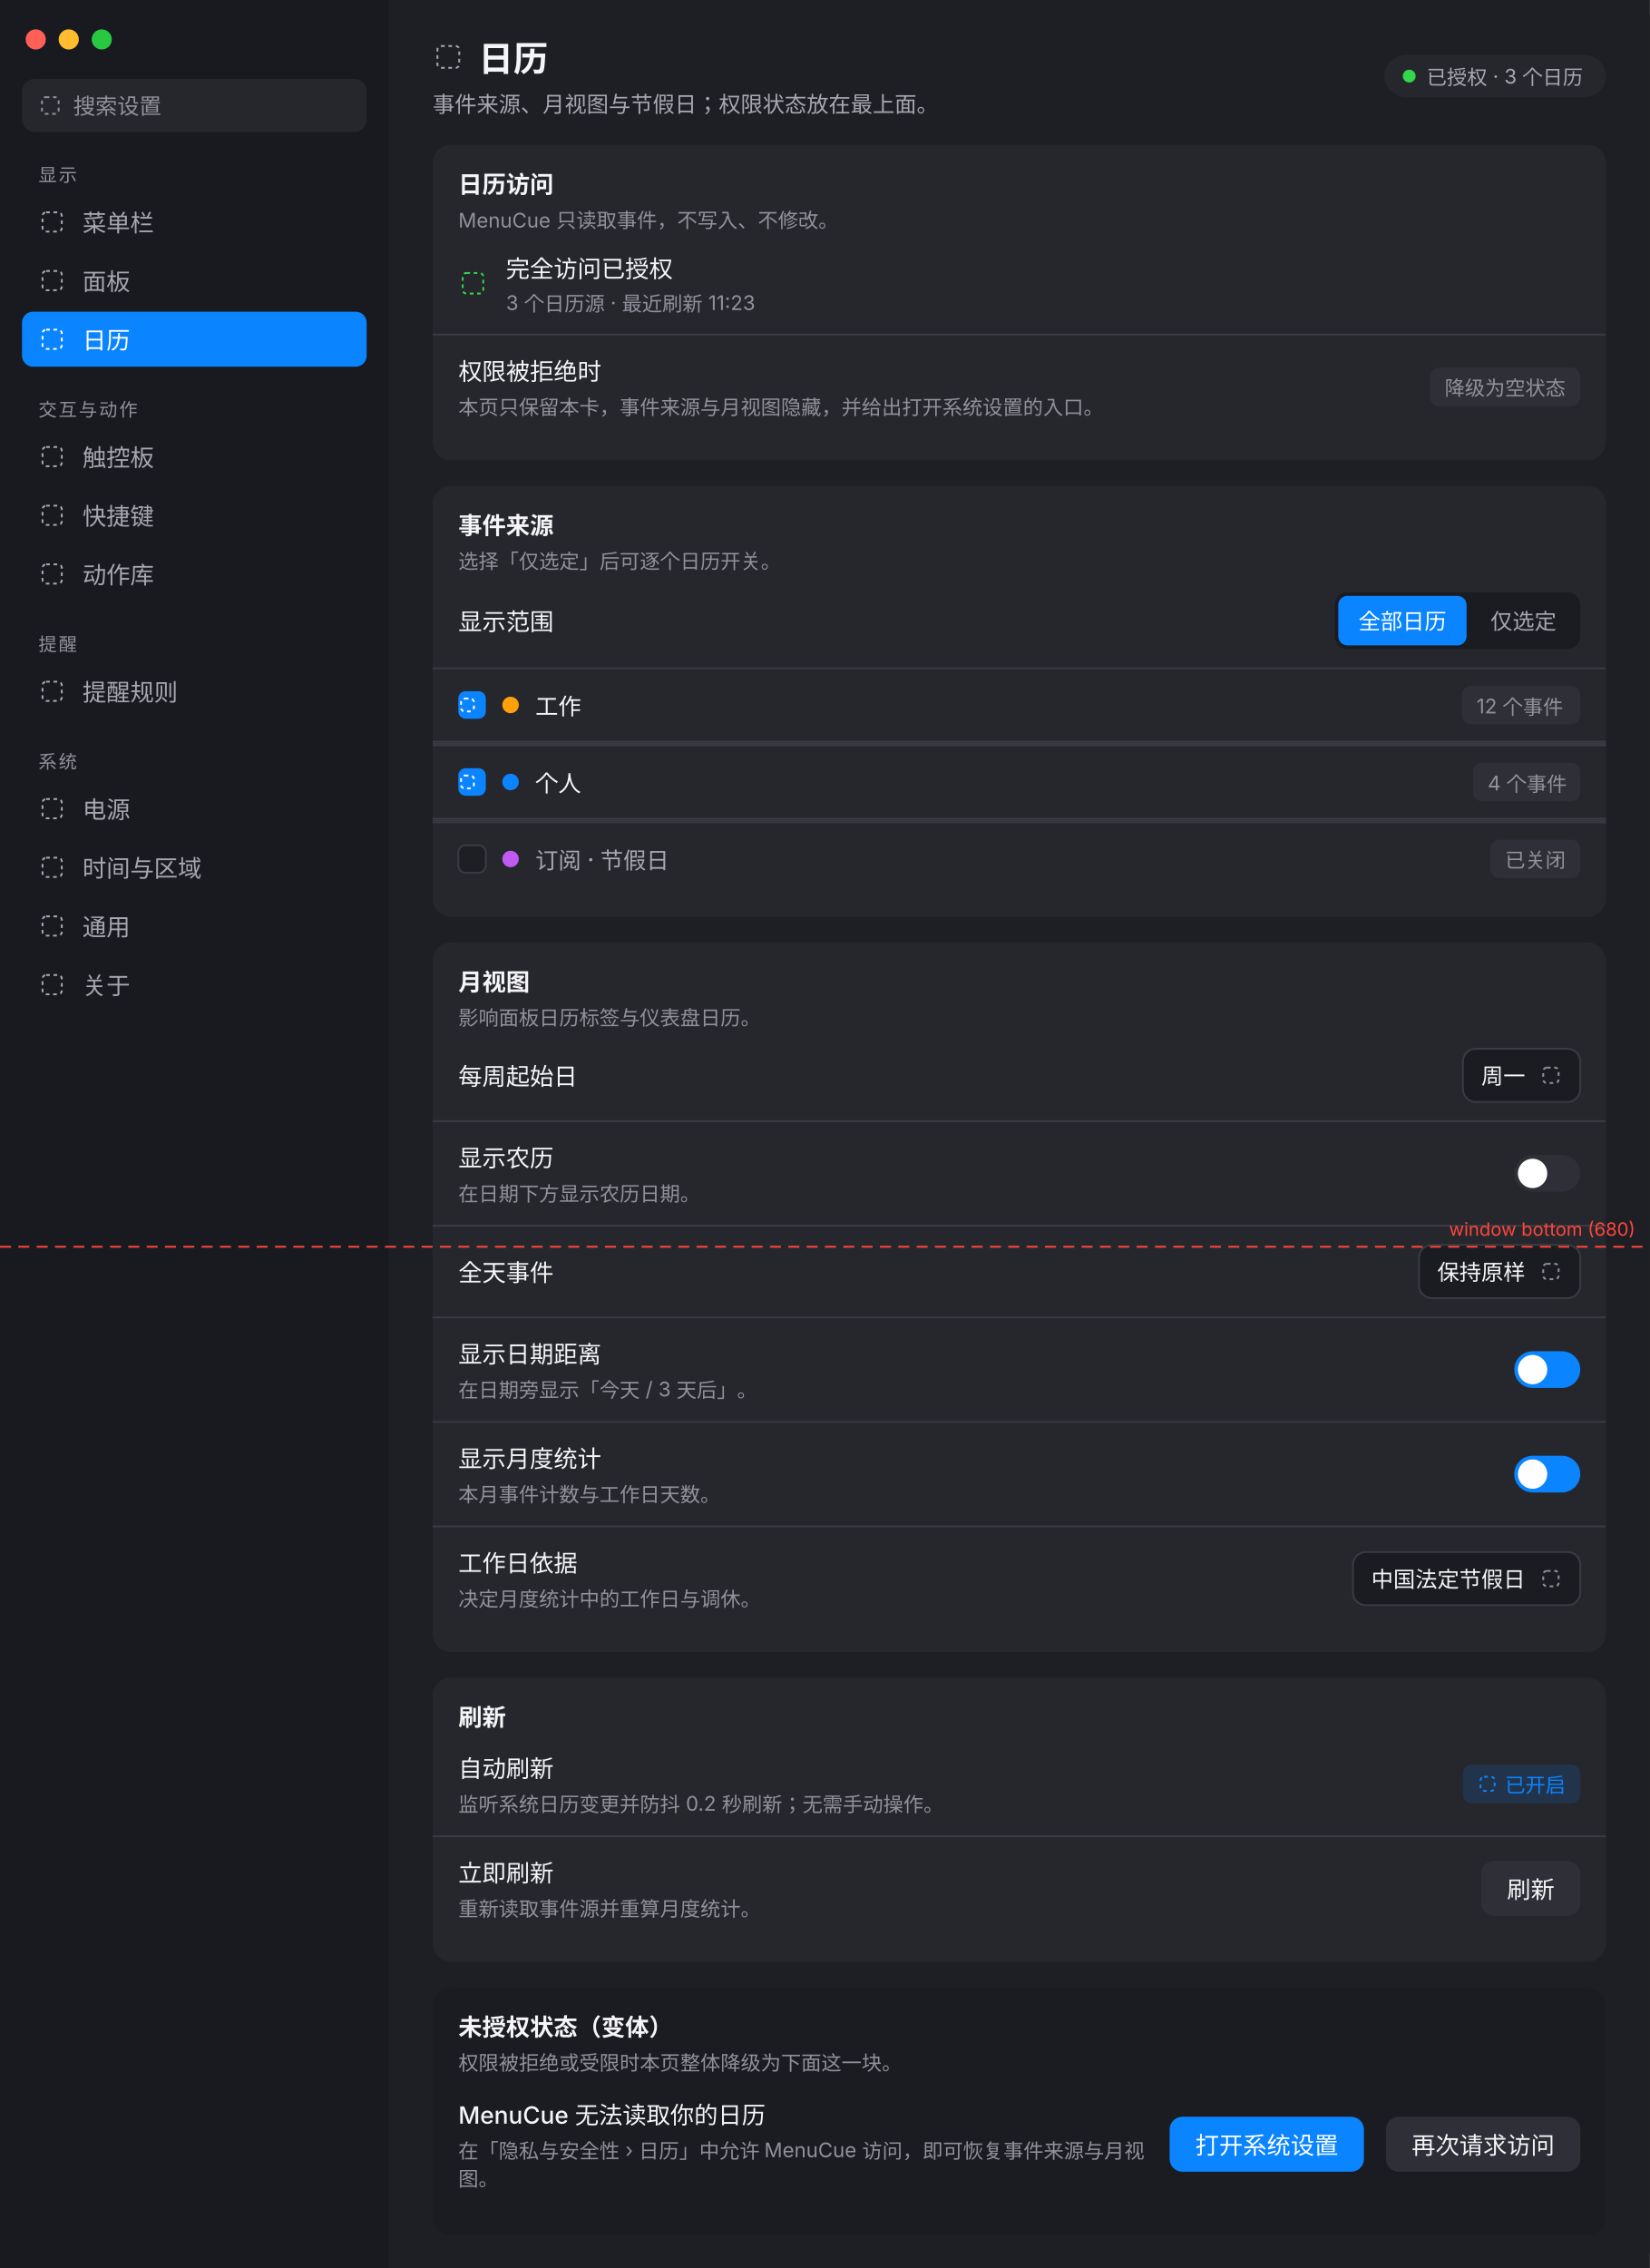
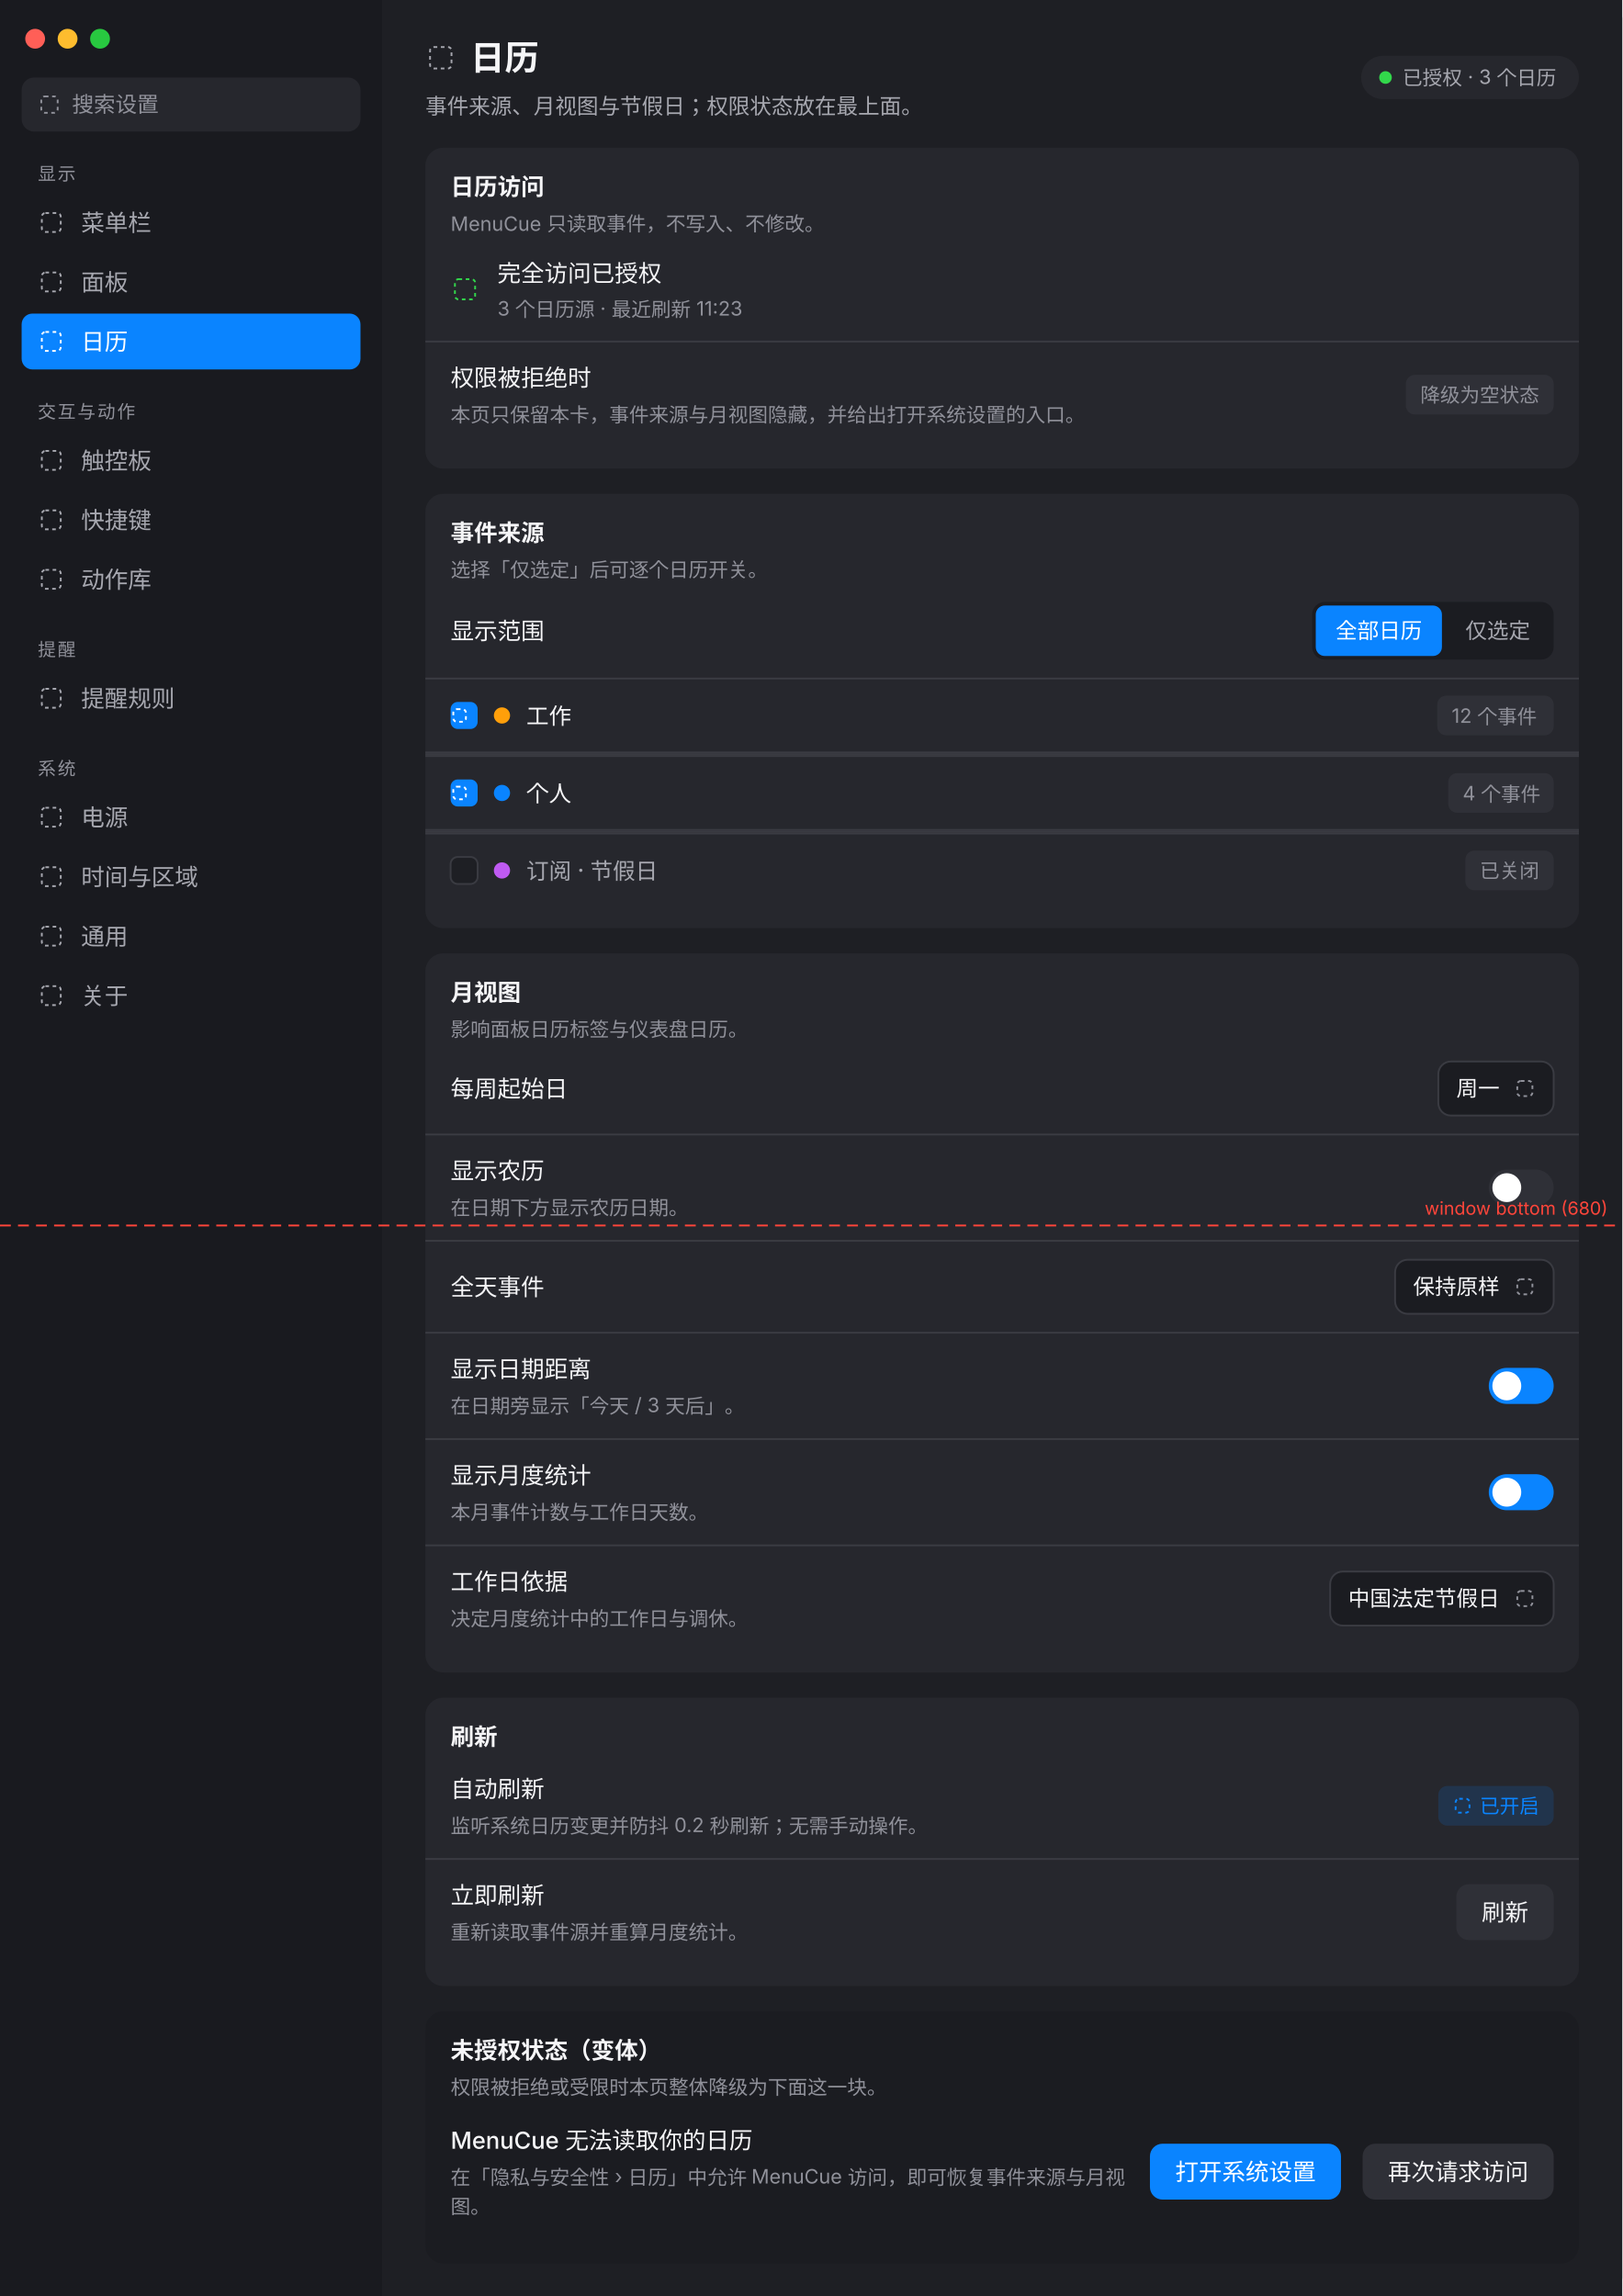
- <svg xmlns="http://www.w3.org/2000/svg" width="900" height="1237" viewBox="0 0 900 1237">
-   <rect width="900" height="1237" fill="#1E1F24" />
-   <rect x="0.0" y="0.0" width="900.0" height="1237.0" rx="10" fill="#1E1F24" />
-   <rect x="0.0" y="0.0" width="212.0" height="1237.0" rx="0" fill="#191A1F" />
+ <svg xmlns="http://www.w3.org/2000/svg" width="900" height="1274" viewBox="0 0 900 1274">
+   <rect width="900" height="1274" fill="#1E1F24" />
+   <rect x="0.0" y="0.0" width="900.0" height="1274.0" rx="10" fill="#1E1F24" />
+   <rect x="0.0" y="0.0" width="212.0" height="1274.0" rx="0" fill="#191A1F" />
  <ellipse cx="19.5" cy="21.5" rx="5.5" ry="5.5" fill="#FF5F57" />
  <ellipse cx="37.5" cy="21.5" rx="5.5" ry="5.5" fill="#FEBC2E" />
  <ellipse cx="55.5" cy="21.5" rx="5.5" ry="5.5" fill="#28C840" />
-   <rect x="12.0" y="43.0" width="188.0" height="29.0" rx="7" fill="#26272D" />
-   <rect x="22.9" y="53.0" width="9.1" height="9.1" rx="2" fill="none" stroke="#90919A" stroke-width="1" stroke-dasharray="2 2" />
+   <rect x="12.0" y="43.0" width="188.0" height="30.0" rx="7" fill="#26272D" />
+   <rect x="22.9" y="53.5" width="9.1" height="9.1" rx="2" fill="none" stroke="#90919A" stroke-width="1" stroke-dasharray="2 2" />
  <text x="40.0" y="62.2" font-family="Inter" font-size="12" font-weight="normal" letter-spacing="0" fill="#90919A">搜索设置</text>
-   <text x="21.0" y="99.0" font-family="Inter" font-size="10" font-weight="normal" letter-spacing="1" fill="#90919A">显示</text>
-   <rect x="23.2" y="115.8" width="10.5" height="10.5" rx="2" fill="none" stroke="#A6A7AF" stroke-width="1" stroke-dasharray="2 2" />
-   <text x="45.0" y="126.3" font-family="Inter" font-size="13" font-weight="normal" letter-spacing="0" fill="#A6A7AF">菜单栏</text>
-   <rect x="23.2" y="147.8" width="10.5" height="10.5" rx="2" fill="none" stroke="#A6A7AF" stroke-width="1" stroke-dasharray="2 2" />
-   <text x="45.0" y="158.3" font-family="Inter" font-size="13" font-weight="normal" letter-spacing="0" fill="#A6A7AF">面板</text>
-   <rect x="12.0" y="170.0" width="188.0" height="30.0" rx="6" fill="#0A84FF" />
-   <rect x="23.2" y="179.8" width="10.5" height="10.5" rx="2" fill="none" stroke="#FFFFFF" stroke-width="1" stroke-dasharray="2 2" />
-   <text x="45.0" y="190.3" font-family="Inter" font-size="13" font-weight="normal" letter-spacing="0" fill="#FFFFFF">日历</text>
-   <text x="21.0" y="227.0" font-family="Inter" font-size="10" font-weight="normal" letter-spacing="1" fill="#90919A">交互与动作</text>
-   <rect x="23.2" y="243.8" width="10.5" height="10.5" rx="2" fill="none" stroke="#A6A7AF" stroke-width="1" stroke-dasharray="2 2" />
-   <text x="45.0" y="254.3" font-family="Inter" font-size="13" font-weight="normal" letter-spacing="0" fill="#A6A7AF">触控板</text>
-   <rect x="23.2" y="275.8" width="10.5" height="10.5" rx="2" fill="none" stroke="#A6A7AF" stroke-width="1" stroke-dasharray="2 2" />
-   <text x="45.0" y="286.3" font-family="Inter" font-size="13" font-weight="normal" letter-spacing="0" fill="#A6A7AF">快捷键</text>
-   <rect x="23.2" y="307.8" width="10.5" height="10.5" rx="2" fill="none" stroke="#A6A7AF" stroke-width="1" stroke-dasharray="2 2" />
-   <text x="45.0" y="318.3" font-family="Inter" font-size="13" font-weight="normal" letter-spacing="0" fill="#A6A7AF">动作库</text>
-   <text x="21.0" y="355.0" font-family="Inter" font-size="10" font-weight="normal" letter-spacing="1" fill="#90919A">提醒</text>
-   <rect x="23.2" y="371.8" width="10.5" height="10.5" rx="2" fill="none" stroke="#A6A7AF" stroke-width="1" stroke-dasharray="2 2" />
-   <text x="45.0" y="382.3" font-family="Inter" font-size="13" font-weight="normal" letter-spacing="0" fill="#A6A7AF">提醒规则</text>
-   <text x="21.0" y="419.0" font-family="Inter" font-size="10" font-weight="normal" letter-spacing="1" fill="#90919A">系统</text>
-   <rect x="23.2" y="435.8" width="10.5" height="10.5" rx="2" fill="none" stroke="#A6A7AF" stroke-width="1" stroke-dasharray="2 2" />
-   <text x="45.0" y="446.3" font-family="Inter" font-size="13" font-weight="normal" letter-spacing="0" fill="#A6A7AF">电源</text>
-   <rect x="23.2" y="467.8" width="10.5" height="10.5" rx="2" fill="none" stroke="#A6A7AF" stroke-width="1" stroke-dasharray="2 2" />
-   <text x="45.0" y="478.3" font-family="Inter" font-size="13" font-weight="normal" letter-spacing="0" fill="#A6A7AF">时间与区域</text>
-   <rect x="23.2" y="499.8" width="10.5" height="10.5" rx="2" fill="none" stroke="#A6A7AF" stroke-width="1" stroke-dasharray="2 2" />
-   <text x="45.0" y="510.3" font-family="Inter" font-size="13" font-weight="normal" letter-spacing="0" fill="#A6A7AF">通用</text>
-   <rect x="23.2" y="531.8" width="10.5" height="10.5" rx="2" fill="none" stroke="#A6A7AF" stroke-width="1" stroke-dasharray="2 2" />
-   <text x="45.0" y="542.3" font-family="Inter" font-size="13" font-weight="normal" letter-spacing="0" fill="#A6A7AF">关于</text>
-   <rect x="238.6" y="25.1" width="11.9" height="11.9" rx="2" fill="none" stroke="#A6A7AF" stroke-width="1" stroke-dasharray="2 2" />
+   <text x="21.0" y="100.0" font-family="Inter" font-size="10" font-weight="normal" letter-spacing="1" fill="#90919A">显示</text>
+   <rect x="23.2" y="118.2" width="10.5" height="10.5" rx="2" fill="none" stroke="#A6A7AF" stroke-width="1" stroke-dasharray="2 2" />
+   <text x="45.0" y="128.3" font-family="Inter" font-size="13" font-weight="normal" letter-spacing="0" fill="#A6A7AF">菜单栏</text>
+   <rect x="23.2" y="151.2" width="10.5" height="10.5" rx="2" fill="none" stroke="#A6A7AF" stroke-width="1" stroke-dasharray="2 2" />
+   <text x="45.0" y="161.3" font-family="Inter" font-size="13" font-weight="normal" letter-spacing="0" fill="#A6A7AF">面板</text>
+   <rect x="12.0" y="174.0" width="188.0" height="31.0" rx="6" fill="#0A84FF" />
+   <rect x="23.2" y="184.2" width="10.5" height="10.5" rx="2" fill="none" stroke="#FFFFFF" stroke-width="1" stroke-dasharray="2 2" />
+   <text x="45.0" y="194.3" font-family="Inter" font-size="13" font-weight="normal" letter-spacing="0" fill="#FFFFFF">日历</text>
+   <text x="21.0" y="232.0" font-family="Inter" font-size="10" font-weight="normal" letter-spacing="1" fill="#90919A">交互与动作</text>
+   <rect x="23.2" y="250.2" width="10.5" height="10.5" rx="2" fill="none" stroke="#A6A7AF" stroke-width="1" stroke-dasharray="2 2" />
+   <text x="45.0" y="260.3" font-family="Inter" font-size="13" font-weight="normal" letter-spacing="0" fill="#A6A7AF">触控板</text>
+   <rect x="23.2" y="283.2" width="10.5" height="10.5" rx="2" fill="none" stroke="#A6A7AF" stroke-width="1" stroke-dasharray="2 2" />
+   <text x="45.0" y="293.3" font-family="Inter" font-size="13" font-weight="normal" letter-spacing="0" fill="#A6A7AF">快捷键</text>
+   <rect x="23.2" y="316.2" width="10.5" height="10.5" rx="2" fill="none" stroke="#A6A7AF" stroke-width="1" stroke-dasharray="2 2" />
+   <text x="45.0" y="326.3" font-family="Inter" font-size="13" font-weight="normal" letter-spacing="0" fill="#A6A7AF">动作库</text>
+   <text x="21.0" y="364.0" font-family="Inter" font-size="10" font-weight="normal" letter-spacing="1" fill="#90919A">提醒</text>
+   <rect x="23.2" y="382.2" width="10.5" height="10.5" rx="2" fill="none" stroke="#A6A7AF" stroke-width="1" stroke-dasharray="2 2" />
+   <text x="45.0" y="392.3" font-family="Inter" font-size="13" font-weight="normal" letter-spacing="0" fill="#A6A7AF">提醒规则</text>
+   <text x="21.0" y="430.0" font-family="Inter" font-size="10" font-weight="normal" letter-spacing="1" fill="#90919A">系统</text>
+   <rect x="23.2" y="448.2" width="10.5" height="10.5" rx="2" fill="none" stroke="#A6A7AF" stroke-width="1" stroke-dasharray="2 2" />
+   <text x="45.0" y="458.3" font-family="Inter" font-size="13" font-weight="normal" letter-spacing="0" fill="#A6A7AF">电源</text>
+   <rect x="23.2" y="481.2" width="10.5" height="10.5" rx="2" fill="none" stroke="#A6A7AF" stroke-width="1" stroke-dasharray="2 2" />
+   <text x="45.0" y="491.3" font-family="Inter" font-size="13" font-weight="normal" letter-spacing="0" fill="#A6A7AF">时间与区域</text>
+   <rect x="23.2" y="514.2" width="10.5" height="10.5" rx="2" fill="none" stroke="#A6A7AF" stroke-width="1" stroke-dasharray="2 2" />
+   <text x="45.0" y="524.3" font-family="Inter" font-size="13" font-weight="normal" letter-spacing="0" fill="#A6A7AF">通用</text>
+   <rect x="23.2" y="547.2" width="10.5" height="10.5" rx="2" fill="none" stroke="#A6A7AF" stroke-width="1" stroke-dasharray="2 2" />
+   <text x="45.0" y="557.3" font-family="Inter" font-size="13" font-weight="normal" letter-spacing="0" fill="#A6A7AF">关于</text>
+   <rect x="238.6" y="26.1" width="11.9" height="11.9" rx="2" fill="none" stroke="#A6A7AF" stroke-width="1" stroke-dasharray="2 2" />
  <text x="261.0" y="38.9" font-family="Inter" font-size="19" font-weight="600" letter-spacing="0" fill="#F5F5F7">日历</text>
-   <text x="236.0" y="61.2" font-family="Inter" font-size="12" font-weight="normal" letter-spacing="0" fill="#A6A7AF">事件来源、月视图与节假日；权限状态放在最上面。</text>
-   <rect x="755.2" y="30.0" width="120.8" height="23.0" rx="12" fill="#26272D" />
-   <ellipse cx="768.7" cy="41.5" rx="3.5" ry="3.5" fill="#32D74B" />
-   <text x="778.2" y="46.1" font-family="Inter" font-size="11" font-weight="normal" letter-spacing="0" fill="#A6A7AF">已授权 · 3 个日历</text>
-   <rect x="236.0" y="79.0" width="640.0" height="172.0" rx="10" fill="#26272D" />
-   <text x="250.0" y="105.3" font-family="Inter" font-size="13" font-weight="600" letter-spacing="0" fill="#F5F5F7">日历访问</text>
-   <text x="250.0" y="124.1" font-family="Inter" font-size="11" font-weight="normal" letter-spacing="0" fill="#90919A">MenuCue 只读取事件，不写入、不修改。</text>
-   <rect x="252.4" y="148.9" width="11.2" height="11.2" rx="2" fill="none" stroke="#32D74B" stroke-width="1" stroke-dasharray="2 2" />
-   <text x="276.0" y="151.3" font-family="Inter" font-size="13" font-weight="500" letter-spacing="0" fill="#F5F5F7">完全访问已授权</text>
-   <text x="276.0" y="169.1" font-family="Inter" font-size="11" font-weight="d" letter-spacing="0" fill="#90919A">3 个日历源 · 最近刷新 11:23</text>
-   <rect x="236.0" y="182.0" width="640.0" height="1.0" rx="0" fill="#3A3B42" />
-   <text x="250.0" y="207.3" font-family="Inter" font-size="13" font-weight="500" letter-spacing="0" fill="#F5F5F7">权限被拒绝时</text>
-   <text x="250.0" y="226.1" font-family="Inter" font-size="11" font-weight="normal" letter-spacing="0" fill="#90919A">本页只保留本卡，事件来源与月视图隐藏，并给出打开系统设置的入口。</text>
-   <rect x="780.0" y="200.5" width="82.0" height="21.0" rx="5" fill="#2F3037" />
-   <text x="788.0" y="215.6" font-family="Inter" font-size="11" font-weight="t" letter-spacing="0" fill="#90919A">降级为空状态</text>
-   <rect x="236.0" y="265.0" width="640.0" height="235.0" rx="10" fill="#26272D" />
-   <text x="250.0" y="291.3" font-family="Inter" font-size="13" font-weight="600" letter-spacing="0" fill="#F5F5F7">事件来源</text>
-   <text x="250.0" y="310.1" font-family="Inter" font-size="11" font-weight="normal" letter-spacing="0" fill="#90919A">选择「仅选定」后可逐个日历开关。</text>
-   <text x="250.0" y="343.8" font-family="Inter" font-size="13" font-weight="500" letter-spacing="0" fill="#F5F5F7">显示范围</text>
-   <rect x="728.0" y="323.0" width="134.0" height="31.0" rx="7" fill="#1B1C21" />
-   <rect x="730.0" y="325.0" width="70.0" height="27.0" rx="5" fill="#0A84FF" />
-   <text x="741.0" y="343.2" font-family="Inter" font-size="12" font-weight="l" letter-spacing="0" fill="#FFFFFF">全部日历</text>
-   <text x="813.0" y="343.2" font-family="Inter" font-size="12" font-weight="l" letter-spacing="0" fill="#A6A7AF">仅选定</text>
-   <rect x="236.0" y="364.0" width="640.0" height="1.0" rx="0" fill="#3A3B42" />
-   <rect x="250.0" y="377.0" width="15.0" height="15.0" rx="4" fill="#0A84FF" />
-   <rect x="251.5" y="381.0" width="7.0" height="7.0" rx="2" fill="none" stroke="#FFFFFF" stroke-width="1" stroke-dasharray="2 2" />
-   <ellipse cx="278.5" cy="384.5" rx="4.5" ry="4.5" fill="#FF9F0A" />
-   <text x="292.0" y="389.8" font-family="Inter" font-size="12.5" font-weight="500" letter-spacing="0" fill="#F5F5F7">工作</text>
-   <rect x="797.4" y="374.0" width="64.6" height="21.0" rx="5" fill="#2F3037" />
-   <text x="805.4" y="389.1" font-family="Inter" font-size="11" font-weight="t" letter-spacing="0" fill="#90919A">12 个事件</text>
-   <rect x="236.0" y="404.0" width="640.0" height="1.0" rx="0" fill="#3A3B42" />
-   <rect x="236.0" y="405.0" width="640.0" height="1.0" rx="0" fill="#3A3B42" />
-   <rect x="236.0" y="406.0" width="640.0" height="1.0" rx="0" fill="#3A3B42" />
-   <rect x="250.0" y="419.0" width="15.0" height="15.0" rx="4" fill="#0A84FF" />
-   <rect x="251.5" y="423.0" width="7.0" height="7.0" rx="2" fill="none" stroke="#FFFFFF" stroke-width="1" stroke-dasharray="2 2" />
-   <ellipse cx="278.5" cy="426.5" rx="4.5" ry="4.5" fill="#0A84FF" />
-   <text x="292.0" y="431.8" font-family="Inter" font-size="12.5" font-weight="500" letter-spacing="0" fill="#F5F5F7">个人</text>
-   <rect x="803.5" y="416.0" width="58.5" height="21.0" rx="5" fill="#2F3037" />
-   <text x="811.5" y="431.1" font-family="Inter" font-size="11" font-weight="t" letter-spacing="0" fill="#90919A">4 个事件</text>
-   <rect x="236.0" y="446.0" width="640.0" height="1.0" rx="0" fill="#3A3B42" />
-   <rect x="236.0" y="447.0" width="640.0" height="1.0" rx="0" fill="#3A3B42" />
-   <rect x="236.0" y="448.0" width="640.0" height="1.0" rx="0" fill="#3A3B42" />
-   <rect x="250.0" y="461.0" width="15.0" height="15.0" rx="4" fill="#1E1F24" />
-   <rect x="250.0" y="461.0" width="15.0" height="15.0" rx="4" fill="none" stroke="#3A3B42" stroke-width="1" />
-   <ellipse cx="278.5" cy="468.5" rx="4.5" ry="4.5" fill="#BF5AF2" />
-   <text x="292.0" y="473.8" font-family="Inter" font-size="12.5" font-weight="500" letter-spacing="0" fill="#A6A7AF">订阅 · 节假日</text>
-   <rect x="813.0" y="458.0" width="49.0" height="21.0" rx="5" fill="#2F3037" />
-   <text x="821.0" y="473.1" font-family="Inter" font-size="11" font-weight="t" letter-spacing="0" fill="#90919A">已关闭</text>
-   <rect x="236.0" y="514.0" width="640.0" height="387.0" rx="10" fill="#26272D" />
-   <text x="250.0" y="540.3" font-family="Inter" font-size="13" font-weight="600" letter-spacing="0" fill="#F5F5F7">月视图</text>
-   <text x="250.0" y="559.1" font-family="Inter" font-size="11" font-weight="normal" letter-spacing="0" fill="#90919A">影响面板日历标签与仪表盘日历。</text>
-   <text x="250.0" y="591.8" font-family="Inter" font-size="13" font-weight="500" letter-spacing="0" fill="#F5F5F7">每周起始日</text>
-   <rect x="798.0" y="572.0" width="64.0" height="29.0" rx="7" fill="#1B1C21" />
-   <rect x="798.0" y="572.0" width="64.0" height="29.0" rx="7" fill="none" stroke="#3A3B42" stroke-width="1" />
-   <text x="808.0" y="591.2" font-family="Inter" font-size="12" font-weight="value" letter-spacing="0" fill="#F5F5F7">周一</text>
-   <rect x="841.8" y="582.3" width="8.4" height="8.4" rx="2" fill="none" stroke="#90919A" stroke-width="1" stroke-dasharray="2 2" />
-   <rect x="236.0" y="611.0" width="640.0" height="1.0" rx="0" fill="#3A3B42" />
-   <text x="250.0" y="636.3" font-family="Inter" font-size="13" font-weight="500" letter-spacing="0" fill="#F5F5F7">显示农历</text>
-   <text x="250.0" y="655.1" font-family="Inter" font-size="11" font-weight="normal" letter-spacing="0" fill="#90919A">在日期下方显示农历日期。</text>
-   <rect x="826.0" y="630.0" width="36.0" height="20.0" rx="10" fill="#2F3037" />
-   <ellipse cx="836.0" cy="640.0" rx="8.0" ry="8.0" fill="#FFFFFF" />
-   <rect x="236.0" y="668.0" width="640.0" height="1.0" rx="0" fill="#3A3B42" />
-   <text x="250.0" y="698.8" font-family="Inter" font-size="13" font-weight="500" letter-spacing="0" fill="#F5F5F7">全天事件</text>
-   <rect x="774.0" y="679.0" width="88.0" height="29.0" rx="7" fill="#1B1C21" />
-   <rect x="774.0" y="679.0" width="88.0" height="29.0" rx="7" fill="none" stroke="#3A3B42" stroke-width="1" />
-   <text x="784.0" y="698.2" font-family="Inter" font-size="12" font-weight="value" letter-spacing="0" fill="#F5F5F7">保持原样</text>
-   <rect x="841.8" y="689.3" width="8.4" height="8.4" rx="2" fill="none" stroke="#90919A" stroke-width="1" stroke-dasharray="2 2" />
-   <rect x="236.0" y="718.0" width="640.0" height="1.0" rx="0" fill="#3A3B42" />
-   <text x="250.0" y="743.3" font-family="Inter" font-size="13" font-weight="500" letter-spacing="0" fill="#F5F5F7">显示日期距离</text>
-   <text x="250.0" y="762.1" font-family="Inter" font-size="11" font-weight="normal" letter-spacing="0" fill="#90919A">在日期旁显示「今天 / 3 天后」。</text>
-   <rect x="826.0" y="737.0" width="36.0" height="20.0" rx="10" fill="#0A84FF" />
-   <ellipse cx="836.0" cy="747.0" rx="8.0" ry="8.0" fill="#FFFFFF" />
-   <rect x="236.0" y="775.0" width="640.0" height="1.0" rx="0" fill="#3A3B42" />
-   <text x="250.0" y="800.3" font-family="Inter" font-size="13" font-weight="500" letter-spacing="0" fill="#F5F5F7">显示月度统计</text>
-   <text x="250.0" y="819.1" font-family="Inter" font-size="11" font-weight="normal" letter-spacing="0" fill="#90919A">本月事件计数与工作日天数。</text>
-   <rect x="826.0" y="794.0" width="36.0" height="20.0" rx="10" fill="#0A84FF" />
-   <ellipse cx="836.0" cy="804.0" rx="8.0" ry="8.0" fill="#FFFFFF" />
-   <rect x="236.0" y="832.0" width="640.0" height="1.0" rx="0" fill="#3A3B42" />
-   <text x="250.0" y="857.3" font-family="Inter" font-size="13" font-weight="500" letter-spacing="0" fill="#F5F5F7">工作日依据</text>
-   <text x="250.0" y="876.1" font-family="Inter" font-size="11" font-weight="normal" letter-spacing="0" fill="#90919A">决定月度统计中的工作日与调休。</text>
-   <rect x="738.0" y="846.5" width="124.0" height="29.0" rx="7" fill="#1B1C21" />
-   <rect x="738.0" y="846.5" width="124.0" height="29.0" rx="7" fill="none" stroke="#3A3B42" stroke-width="1" />
-   <text x="748.0" y="865.7" font-family="Inter" font-size="12" font-weight="value" letter-spacing="0" fill="#F5F5F7">中国法定节假日</text>
-   <rect x="841.8" y="856.8" width="8.4" height="8.4" rx="2" fill="none" stroke="#90919A" stroke-width="1" stroke-dasharray="2 2" />
-   <rect x="236.0" y="915.0" width="640.0" height="155.0" rx="10" fill="#26272D" />
-   <text x="250.0" y="941.3" font-family="Inter" font-size="13" font-weight="600" letter-spacing="0" fill="#F5F5F7">刷新</text>
-   <text x="250.0" y="969.3" font-family="Inter" font-size="13" font-weight="500" letter-spacing="0" fill="#F5F5F7">自动刷新</text>
-   <text x="250.0" y="988.1" font-family="Inter" font-size="11" font-weight="normal" letter-spacing="0" fill="#90919A">监听系统日历变更并防抖 0.2 秒刷新；无需手动操作。</text>
-   <rect x="798.0" y="962.5" width="64.0" height="21.0" rx="5" fill="#0A84FF" fill-opacity="0.149" />
-   <rect x="807.6" y="969.1" width="7.7" height="7.7" rx="2" fill="none" stroke="#0A84FF" stroke-width="1" stroke-dasharray="2 2" />
-   <text x="821.0" y="977.6" font-family="Inter" font-size="11" font-weight="t" letter-spacing="0" fill="#0A84FF">已开启</text>
-   <rect x="236.0" y="1001.0" width="640.0" height="1.0" rx="0" fill="#3A3B42" />
-   <text x="250.0" y="1026.3" font-family="Inter" font-size="13" font-weight="500" letter-spacing="0" fill="#F5F5F7">立即刷新</text>
-   <text x="250.0" y="1045.1" font-family="Inter" font-size="11" font-weight="normal" letter-spacing="0" fill="#90919A">重新读取事件源并重算月度统计。</text>
-   <rect x="808.0" y="1015.0" width="54.0" height="30.0" rx="7" fill="#2F3037" />
-   <text x="822.0" y="1035.3" font-family="Inter" font-size="13" font-weight="normal" letter-spacing="0" fill="#F5F5F7">刷新</text>
-   <rect x="236.0" y="1084.0" width="640.0" height="135.0" rx="10" fill="#1B1C21" />
-   <text x="250.0" y="1110.3" font-family="Inter" font-size="13" font-weight="600" letter-spacing="0" fill="#F5F5F7">未授权状态（变体）</text>
-   <text x="250.0" y="1129.1" font-family="Inter" font-size="11" font-weight="normal" letter-spacing="0" fill="#90919A">权限被拒绝或受限时本页整体降级为下面这一块。</text>
-   <text x="250.0" y="1158.3" font-family="Inter" font-size="13" font-weight="500" letter-spacing="0" fill="#F5F5F7">MenuCue 无法读取你的日历</text>
-   <text x="250.0" y="1177.1" font-family="Inter" font-size="11" font-weight="normal" letter-spacing="0" fill="#90919A">在「隐私与安全性 › 日历」中允许 MenuCue 访问，即可恢复事件来源与月视</text>
-   <text x="250.0" y="1192.3" font-family="Inter" font-size="11" font-weight="normal" letter-spacing="0" fill="#90919A">图。</text>
-   <rect x="638.0" y="1154.5" width="106.0" height="30.0" rx="7" fill="#0A84FF" />
-   <text x="652.0" y="1174.8" font-family="Inter" font-size="13" font-weight="normal" letter-spacing="0" fill="#FFFFFF">打开系统设置</text>
-   <rect x="756.0" y="1154.5" width="106.0" height="30.0" rx="7" fill="#2F3037" />
-   <text x="770.0" y="1174.8" font-family="Inter" font-size="13" font-weight="normal" letter-spacing="0" fill="#F5F5F7">再次请求访问</text>
+   <text x="236.0" y="63.2" font-family="Inter" font-size="12" font-weight="normal" letter-spacing="0" fill="#A6A7AF">事件来源、月视图与节假日；权限状态放在最上面。</text>
+   <rect x="755.2" y="31.0" width="120.8" height="24.0" rx="12" fill="#26272D" />
+   <ellipse cx="768.7" cy="43.0" rx="3.5" ry="3.5" fill="#32D74B" />
+   <text x="778.2" y="47.1" font-family="Inter" font-size="11" font-weight="normal" letter-spacing="0" fill="#A6A7AF">已授权 · 3 个日历</text>
+   <rect x="236.0" y="82.0" width="640.0" height="178.0" rx="10" fill="#26272D" />
+   <text x="250.0" y="108.3" font-family="Inter" font-size="13" font-weight="600" letter-spacing="0" fill="#F5F5F7">日历访问</text>
+   <text x="250.0" y="128.1" font-family="Inter" font-size="11" font-weight="normal" letter-spacing="0" fill="#90919A">MenuCue 只读取事件，不写入、不修改。</text>
+   <rect x="252.4" y="154.9" width="11.2" height="11.2" rx="2" fill="none" stroke="#32D74B" stroke-width="1" stroke-dasharray="2 2" />
+   <text x="276.0" y="156.3" font-family="Inter" font-size="13" font-weight="500" letter-spacing="0" fill="#F5F5F7">完全访问已授权</text>
+   <text x="276.0" y="175.1" font-family="Inter" font-size="11" font-weight="d" letter-spacing="0" fill="#90919A">3 个日历源 · 最近刷新 11:23</text>
+   <rect x="236.0" y="189.0" width="640.0" height="1.0" rx="0" fill="#3A3B42" />
+   <text x="250.0" y="214.3" font-family="Inter" font-size="13" font-weight="500" letter-spacing="0" fill="#F5F5F7">权限被拒绝时</text>
+   <text x="250.0" y="234.1" font-family="Inter" font-size="11" font-weight="normal" letter-spacing="0" fill="#90919A">本页只保留本卡，事件来源与月视图隐藏，并给出打开系统设置的入口。</text>
+   <rect x="780.0" y="208.0" width="82.0" height="22.0" rx="5" fill="#2F3037" />
+   <text x="788.0" y="223.1" font-family="Inter" font-size="11" font-weight="t" letter-spacing="0" fill="#90919A">降级为空状态</text>
+   <rect x="236.0" y="274.0" width="640.0" height="241.0" rx="10" fill="#26272D" />
+   <text x="250.0" y="300.3" font-family="Inter" font-size="13" font-weight="600" letter-spacing="0" fill="#F5F5F7">事件来源</text>
+   <text x="250.0" y="320.1" font-family="Inter" font-size="11" font-weight="normal" letter-spacing="0" fill="#90919A">选择「仅选定」后可逐个日历开关。</text>
+   <text x="250.0" y="354.8" font-family="Inter" font-size="13" font-weight="500" letter-spacing="0" fill="#F5F5F7">显示范围</text>
+   <rect x="728.0" y="334.0" width="134.0" height="32.0" rx="7" fill="#1B1C21" />
+   <rect x="730.0" y="336.0" width="70.0" height="28.0" rx="5" fill="#0A84FF" />
+   <text x="741.0" y="354.2" font-family="Inter" font-size="12" font-weight="l" letter-spacing="0" fill="#FFFFFF">全部日历</text>
+   <text x="813.0" y="354.2" font-family="Inter" font-size="12" font-weight="l" letter-spacing="0" fill="#A6A7AF">仅选定</text>
+   <rect x="236.0" y="376.0" width="640.0" height="1.0" rx="0" fill="#3A3B42" />
+   <rect x="250.0" y="389.5" width="15.0" height="15.0" rx="4" fill="#0A84FF" />
+   <rect x="251.5" y="393.5" width="7.0" height="7.0" rx="2" fill="none" stroke="#FFFFFF" stroke-width="1" stroke-dasharray="2 2" />
+   <ellipse cx="278.5" cy="397.0" rx="4.5" ry="4.5" fill="#FF9F0A" />
+   <text x="292.0" y="401.8" font-family="Inter" font-size="12.5" font-weight="500" letter-spacing="0" fill="#F5F5F7">工作</text>
+   <rect x="797.4" y="386.0" width="64.6" height="22.0" rx="5" fill="#2F3037" />
+   <text x="805.4" y="401.1" font-family="Inter" font-size="11" font-weight="t" letter-spacing="0" fill="#90919A">12 个事件</text>
+   <rect x="236.0" y="417.0" width="640.0" height="1.0" rx="0" fill="#3A3B42" />
+   <rect x="236.0" y="418.0" width="640.0" height="1.0" rx="0" fill="#3A3B42" />
+   <rect x="236.0" y="419.0" width="640.0" height="1.0" rx="0" fill="#3A3B42" />
+   <rect x="250.0" y="432.5" width="15.0" height="15.0" rx="4" fill="#0A84FF" />
+   <rect x="251.5" y="436.5" width="7.0" height="7.0" rx="2" fill="none" stroke="#FFFFFF" stroke-width="1" stroke-dasharray="2 2" />
+   <ellipse cx="278.5" cy="440.0" rx="4.5" ry="4.5" fill="#0A84FF" />
+   <text x="292.0" y="444.8" font-family="Inter" font-size="12.5" font-weight="500" letter-spacing="0" fill="#F5F5F7">个人</text>
+   <rect x="803.5" y="429.0" width="58.5" height="22.0" rx="5" fill="#2F3037" />
+   <text x="811.5" y="444.1" font-family="Inter" font-size="11" font-weight="t" letter-spacing="0" fill="#90919A">4 个事件</text>
+   <rect x="236.0" y="460.0" width="640.0" height="1.0" rx="0" fill="#3A3B42" />
+   <rect x="236.0" y="461.0" width="640.0" height="1.0" rx="0" fill="#3A3B42" />
+   <rect x="236.0" y="462.0" width="640.0" height="1.0" rx="0" fill="#3A3B42" />
+   <rect x="250.0" y="475.5" width="15.0" height="15.0" rx="4" fill="#1E1F24" />
+   <rect x="250.0" y="475.5" width="15.0" height="15.0" rx="4" fill="none" stroke="#3A3B42" stroke-width="1" />
+   <ellipse cx="278.5" cy="483.0" rx="4.5" ry="4.5" fill="#BF5AF2" />
+   <text x="292.0" y="487.8" font-family="Inter" font-size="12.5" font-weight="500" letter-spacing="0" fill="#A6A7AF">订阅 · 节假日</text>
+   <rect x="813.0" y="472.0" width="49.0" height="22.0" rx="5" fill="#2F3037" />
+   <text x="821.0" y="487.1" font-family="Inter" font-size="11" font-weight="t" letter-spacing="0" fill="#90919A">已关闭</text>
+   <rect x="236.0" y="529.0" width="640.0" height="399.0" rx="10" fill="#26272D" />
+   <text x="250.0" y="555.3" font-family="Inter" font-size="13" font-weight="600" letter-spacing="0" fill="#F5F5F7">月视图</text>
+   <text x="250.0" y="575.1" font-family="Inter" font-size="11" font-weight="normal" letter-spacing="0" fill="#90919A">影响面板日历标签与仪表盘日历。</text>
+   <text x="250.0" y="608.8" font-family="Inter" font-size="13" font-weight="500" letter-spacing="0" fill="#F5F5F7">每周起始日</text>
+   <rect x="798.0" y="589.0" width="64.0" height="30.0" rx="7" fill="#1B1C21" />
+   <rect x="798.0" y="589.0" width="64.0" height="30.0" rx="7" fill="none" stroke="#3A3B42" stroke-width="1" />
+   <text x="808.0" y="608.2" font-family="Inter" font-size="12" font-weight="value" letter-spacing="0" fill="#F5F5F7">周一</text>
+   <rect x="841.8" y="599.8" width="8.4" height="8.4" rx="2" fill="none" stroke="#90919A" stroke-width="1" stroke-dasharray="2 2" />
+   <rect x="236.0" y="629.0" width="640.0" height="1.0" rx="0" fill="#3A3B42" />
+   <text x="250.0" y="654.3" font-family="Inter" font-size="13" font-weight="500" letter-spacing="0" fill="#F5F5F7">显示农历</text>
+   <text x="250.0" y="674.1" font-family="Inter" font-size="11" font-weight="normal" letter-spacing="0" fill="#90919A">在日期下方显示农历日期。</text>
+   <rect x="826.0" y="649.0" width="36.0" height="20.0" rx="10" fill="#2F3037" />
+   <ellipse cx="836.0" cy="659.0" rx="8.0" ry="8.0" fill="#FFFFFF" />
+   <rect x="236.0" y="688.0" width="640.0" height="1.0" rx="0" fill="#3A3B42" />
+   <text x="250.0" y="718.8" font-family="Inter" font-size="13" font-weight="500" letter-spacing="0" fill="#F5F5F7">全天事件</text>
+   <rect x="774.0" y="699.0" width="88.0" height="30.0" rx="7" fill="#1B1C21" />
+   <rect x="774.0" y="699.0" width="88.0" height="30.0" rx="7" fill="none" stroke="#3A3B42" stroke-width="1" />
+   <text x="784.0" y="718.2" font-family="Inter" font-size="12" font-weight="value" letter-spacing="0" fill="#F5F5F7">保持原样</text>
+   <rect x="841.8" y="709.8" width="8.4" height="8.4" rx="2" fill="none" stroke="#90919A" stroke-width="1" stroke-dasharray="2 2" />
+   <rect x="236.0" y="739.0" width="640.0" height="1.0" rx="0" fill="#3A3B42" />
+   <text x="250.0" y="764.3" font-family="Inter" font-size="13" font-weight="500" letter-spacing="0" fill="#F5F5F7">显示日期距离</text>
+   <text x="250.0" y="784.1" font-family="Inter" font-size="11" font-weight="normal" letter-spacing="0" fill="#90919A">在日期旁显示「今天 / 3 天后」。</text>
+   <rect x="826.0" y="759.0" width="36.0" height="20.0" rx="10" fill="#0A84FF" />
+   <ellipse cx="836.0" cy="769.0" rx="8.0" ry="8.0" fill="#FFFFFF" />
+   <rect x="236.0" y="798.0" width="640.0" height="1.0" rx="0" fill="#3A3B42" />
+   <text x="250.0" y="823.3" font-family="Inter" font-size="13" font-weight="500" letter-spacing="0" fill="#F5F5F7">显示月度统计</text>
+   <text x="250.0" y="843.1" font-family="Inter" font-size="11" font-weight="normal" letter-spacing="0" fill="#90919A">本月事件计数与工作日天数。</text>
+   <rect x="826.0" y="818.0" width="36.0" height="20.0" rx="10" fill="#0A84FF" />
+   <ellipse cx="836.0" cy="828.0" rx="8.0" ry="8.0" fill="#FFFFFF" />
+   <rect x="236.0" y="857.0" width="640.0" height="1.0" rx="0" fill="#3A3B42" />
+   <text x="250.0" y="882.3" font-family="Inter" font-size="13" font-weight="500" letter-spacing="0" fill="#F5F5F7">工作日依据</text>
+   <text x="250.0" y="902.1" font-family="Inter" font-size="11" font-weight="normal" letter-spacing="0" fill="#90919A">决定月度统计中的工作日与调休。</text>
+   <rect x="738.0" y="872.0" width="124.0" height="30.0" rx="7" fill="#1B1C21" />
+   <rect x="738.0" y="872.0" width="124.0" height="30.0" rx="7" fill="none" stroke="#3A3B42" stroke-width="1" />
+   <text x="748.0" y="891.2" font-family="Inter" font-size="12" font-weight="value" letter-spacing="0" fill="#F5F5F7">中国法定节假日</text>
+   <rect x="841.8" y="882.8" width="8.4" height="8.4" rx="2" fill="none" stroke="#90919A" stroke-width="1" stroke-dasharray="2 2" />
+   <rect x="236.0" y="942.0" width="640.0" height="160.0" rx="10" fill="#26272D" />
+   <text x="250.0" y="968.3" font-family="Inter" font-size="13" font-weight="600" letter-spacing="0" fill="#F5F5F7">刷新</text>
+   <text x="250.0" y="997.3" font-family="Inter" font-size="13" font-weight="500" letter-spacing="0" fill="#F5F5F7">自动刷新</text>
+   <text x="250.0" y="1017.1" font-family="Inter" font-size="11" font-weight="normal" letter-spacing="0" fill="#90919A">监听系统日历变更并防抖 0.2 秒刷新；无需手动操作。</text>
+   <rect x="798.0" y="991.0" width="64.0" height="22.0" rx="5" fill="#0A84FF" fill-opacity="0.149" />
+   <rect x="807.6" y="998.1" width="7.7" height="7.7" rx="2" fill="none" stroke="#0A84FF" stroke-width="1" stroke-dasharray="2 2" />
+   <text x="821.0" y="1006.1" font-family="Inter" font-size="11" font-weight="t" letter-spacing="0" fill="#0A84FF">已开启</text>
+   <rect x="236.0" y="1031.0" width="640.0" height="1.0" rx="0" fill="#3A3B42" />
+   <text x="250.0" y="1056.3" font-family="Inter" font-size="13" font-weight="500" letter-spacing="0" fill="#F5F5F7">立即刷新</text>
+   <text x="250.0" y="1076.1" font-family="Inter" font-size="11" font-weight="normal" letter-spacing="0" fill="#90919A">重新读取事件源并重算月度统计。</text>
+   <rect x="808.0" y="1045.5" width="54.0" height="31.0" rx="7" fill="#2F3037" />
+   <text x="822.0" y="1065.8" font-family="Inter" font-size="13" font-weight="normal" letter-spacing="0" fill="#F5F5F7">刷新</text>
+   <rect x="236.0" y="1116.0" width="640.0" height="140.0" rx="10" fill="#1B1C21" />
+   <text x="250.0" y="1142.3" font-family="Inter" font-size="13" font-weight="600" letter-spacing="0" fill="#F5F5F7">未授权状态（变体）</text>
+   <text x="250.0" y="1162.1" font-family="Inter" font-size="11" font-weight="normal" letter-spacing="0" fill="#90919A">权限被拒绝或受限时本页整体降级为下面这一块。</text>
+   <text x="250.0" y="1192.3" font-family="Inter" font-size="13" font-weight="500" letter-spacing="0" fill="#F5F5F7">MenuCue 无法读取你的日历</text>
+   <text x="250.0" y="1212.1" font-family="Inter" font-size="11" font-weight="normal" letter-spacing="0" fill="#90919A">在「隐私与安全性 › 日历」中允许 MenuCue 访问，即可恢复事件来源与月视</text>
+   <text x="250.0" y="1228.3" font-family="Inter" font-size="11" font-weight="normal" letter-spacing="0" fill="#90919A">图。</text>
+   <rect x="638.0" y="1189.5" width="106.0" height="31.0" rx="7" fill="#0A84FF" />
+   <text x="652.0" y="1209.8" font-family="Inter" font-size="13" font-weight="normal" letter-spacing="0" fill="#FFFFFF">打开系统设置</text>
+   <rect x="756.0" y="1189.5" width="106.0" height="31.0" rx="7" fill="#2F3037" />
+   <text x="770.0" y="1209.8" font-family="Inter" font-size="13" font-weight="normal" letter-spacing="0" fill="#F5F5F7">再次请求访问</text>
  <line x1="0" y1="680" x2="900" y2="680" stroke="#FF453A" stroke-width="1" stroke-dasharray="6 4" />
  <text x="892" y="674" font-family="Inter" font-size="10" fill="#FF453A" text-anchor="end">window bottom (680)</text>
</svg>
